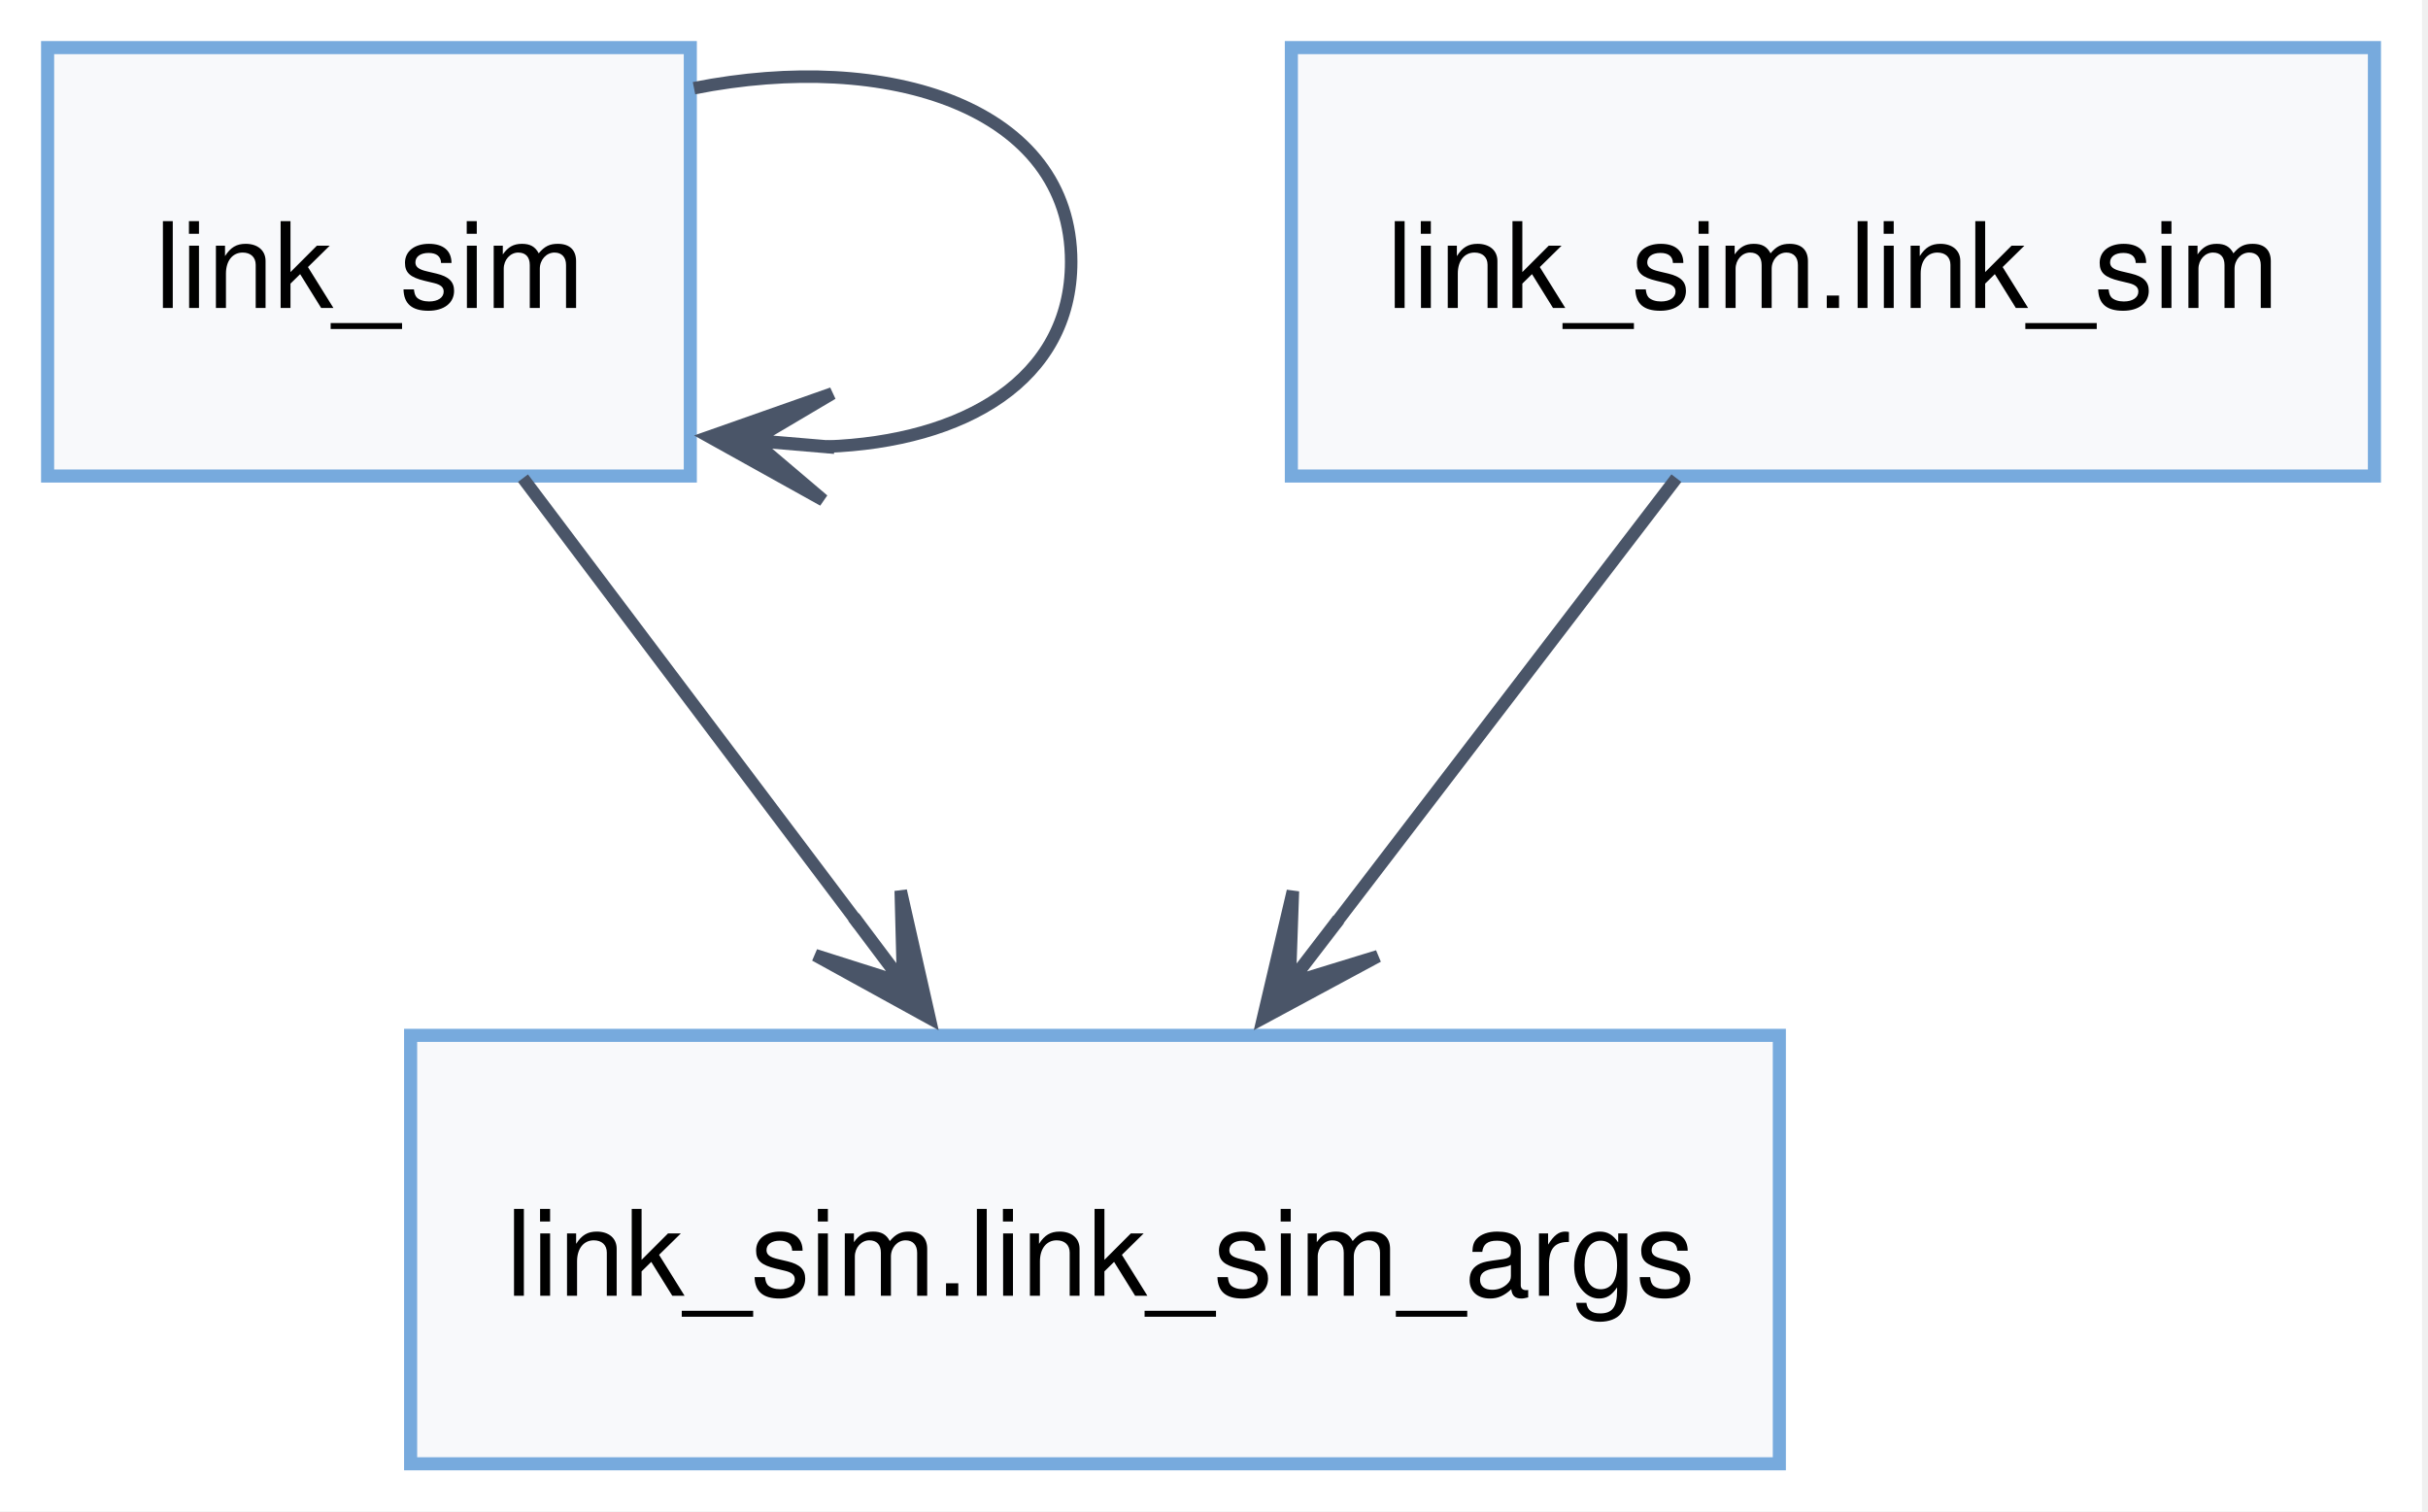
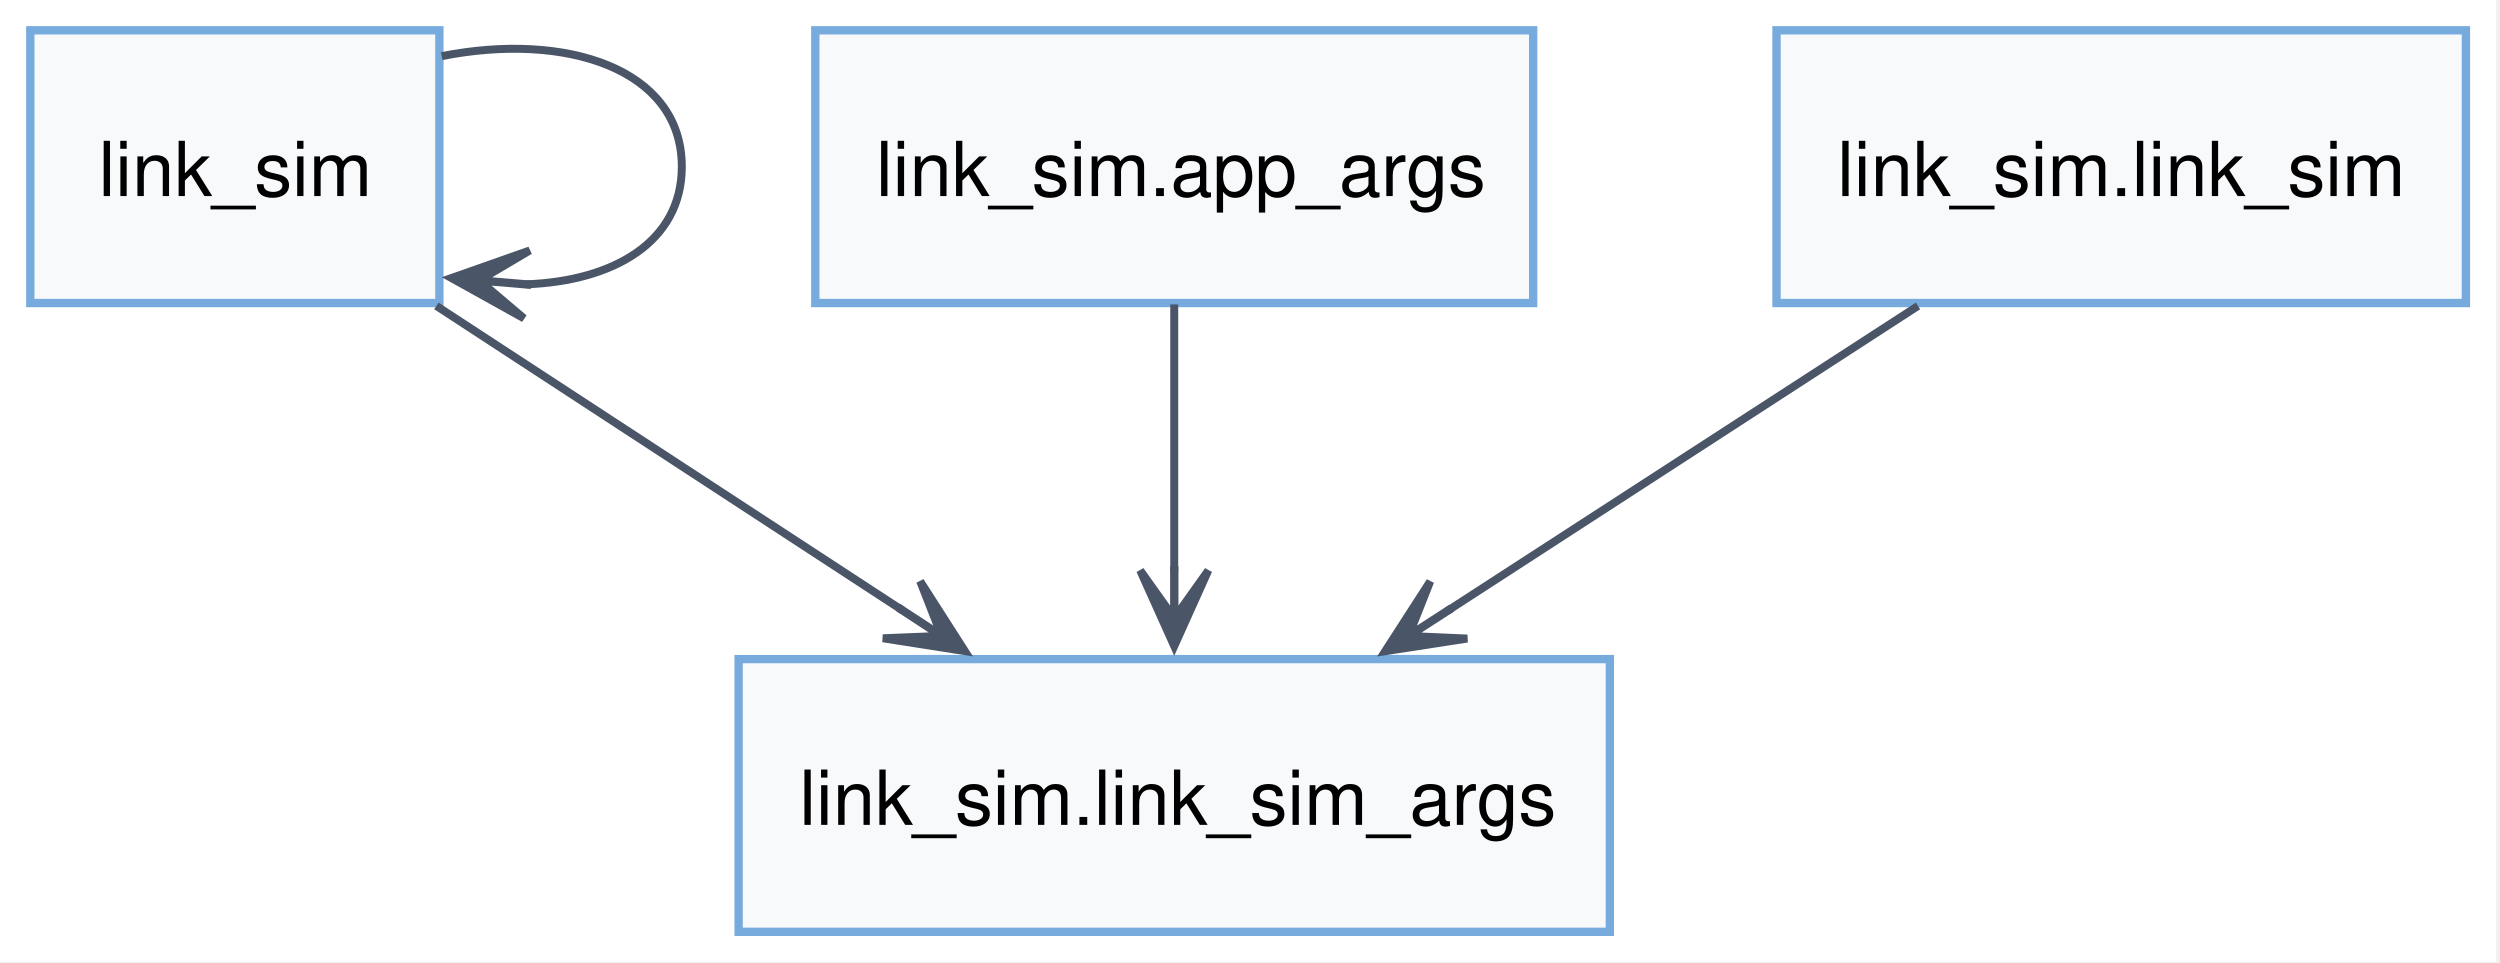
- <svg xmlns="http://www.w3.org/2000/svg" width="204pt" height="127pt" viewBox="0.00 0.00 204.00 127.00">
+ <svg xmlns="http://www.w3.org/2000/svg" width="330pt" height="127pt" viewBox="0.00 0.00 330.00 127.00">
  <g id="graph0" class="graph" transform="scale(1 1) rotate(0) translate(4 123)">
-     <polygon fill="white" stroke="none" points="-4,4 -4,-123 199.5,-123 199.5,4 -4,4" />
+     <polygon fill="white" stroke="none" points="-4,4 -4,-123 325.5,-123 325.5,4 -4,4" />
    <g id="node1" class="node">
      <polygon fill="#f8f9fb" stroke="#77aadd" stroke-width="1.1" points="54,-119 0,-119 0,-83 54,-83 54,-119" />
      <text xml:space="preserve" text-anchor="start" x="9" y="-97.12" font-family="Helvetica,sans-Serif" font-size="10.00">link_sim</text>
    </g>
    <g id="edge1" class="edge">
      <path fill="none" stroke="#4a5568" stroke-width="1.05" d="M54.31,-115.59C70.64,-118.83 86,-113.97 86,-101 86,-91.07 76.99,-85.89 65.45,-85.47" />
      <polygon fill="#4a5568" stroke="#4a5568" stroke-width="1.05" points="55.59,-86.3 65.17,-80.97 59.29,-85.96 65.55,-85.43 65.55,-85.46 65.55,-85.48 59.29,-86.01 65.93,-89.94 55.59,-86.3" />
    </g>
-     <g id="node3" class="node">
-       <polygon fill="#f8f9fb" stroke="#77aadd" stroke-width="1.1" points="145.5,-36 30.5,-36 30.5,0 145.5,0 145.5,-36" />
-       <text xml:space="preserve" text-anchor="start" x="38.5" y="-14.12" font-family="Helvetica,sans-Serif" font-size="10.00">link_sim.link_sim_args</text>
+     <g id="node4" class="node">
+       <polygon fill="#f8f9fb" stroke="#77aadd" stroke-width="1.1" points="208.5,-36 93.5,-36 93.5,0 208.5,0 208.5,-36" />
+       <text xml:space="preserve" text-anchor="start" x="101.5" y="-14.12" font-family="Helvetica,sans-Serif" font-size="10.00">link_sim.link_sim_args</text>
    </g>
    <g id="edge2" class="edge">
-       <path fill="none" stroke="#4a5568" stroke-width="1.05" d="M39.94,-82.82C48.13,-71.94 58.89,-57.66 68.15,-45.36" />
-       <polygon fill="#4a5568" stroke="#4a5568" stroke-width="1.05" points="74.1,-37.45 71.68,-48.15 71.88,-40.44 68.11,-45.46 68.09,-45.44 68.07,-45.43 71.84,-40.41 64.49,-42.74 74.1,-37.45" />
+       <path fill="none" stroke="#4a5568" stroke-width="1.05" d="M53.6,-82.62C71.58,-70.88 95.53,-55.23 115.19,-42.39" />
+       <polygon fill="#4a5568" stroke="#4a5568" stroke-width="1.05" points="123.37,-37.05 117.46,-46.28 120.27,-39.1 115.01,-42.54 115,-42.52 114.99,-42.5 120.24,-39.06 112.54,-38.75 123.37,-37.05" />
    </g>
    <g id="node2" class="node">
-       <polygon fill="#f8f9fb" stroke="#77aadd" stroke-width="1.1" points="195.5,-119 104.5,-119 104.5,-83 195.5,-83 195.5,-119" />
-       <text xml:space="preserve" text-anchor="start" x="112.5" y="-97.12" font-family="Helvetica,sans-Serif" font-size="10.00">link_sim.link_sim</text>
+       <polygon fill="#f8f9fb" stroke="#77aadd" stroke-width="1.1" points="198.38,-119 103.62,-119 103.62,-83 198.38,-83 198.38,-119" />
+       <text xml:space="preserve" text-anchor="start" x="111.62" y="-97.12" font-family="Helvetica,sans-Serif" font-size="10.00">link_sim.app_args</text>
    </g>
    <g id="edge3" class="edge">
-       <path fill="none" stroke="#4a5568" stroke-width="1.05" d="M136.85,-82.82C128.52,-71.94 117.59,-57.66 108.18,-45.36" />
-       <polygon fill="#4a5568" stroke="#4a5568" stroke-width="1.05" points="102.12,-37.45 111.77,-42.65 104.4,-40.39 108.22,-45.37 108.2,-45.39 108.18,-45.4 104.36,-40.42 104.63,-48.12 102.12,-37.45" />
+       <path fill="none" stroke="#4a5568" stroke-width="1.05" d="M151,-82.82C151,-72.58 151,-59.33 151,-47.55" />
+       <polygon fill="#4a5568" stroke="#4a5568" stroke-width="1.05" points="151,-37.71 155.5,-47.71 151.03,-41.43 151.03,-47.71 151,-47.71 150.98,-47.71 150.98,-41.43 146.5,-47.71 151,-37.71" />
+     </g>
+     <g id="node3" class="node">
+       <polygon fill="#f8f9fb" stroke="#77aadd" stroke-width="1.1" points="321.5,-119 230.5,-119 230.5,-83 321.5,-83 321.5,-119" />
+       <text xml:space="preserve" text-anchor="start" x="238.5" y="-97.12" font-family="Helvetica,sans-Serif" font-size="10.00">link_sim.link_sim</text>
+     </g>
+     <g id="edge4" class="edge">
+       <path fill="none" stroke="#4a5568" stroke-width="1.05" d="M249.18,-82.62C231.06,-70.88 206.91,-55.23 187.1,-42.39" />
+       <polygon fill="#4a5568" stroke="#4a5568" stroke-width="1.05" points="178.84,-37.04 189.68,-38.71 181.98,-39.05 187.25,-42.46 187.24,-42.48 187.22,-42.5 181.95,-39.09 184.79,-46.26 178.84,-37.04" />
    </g>
  </g>
</svg>
